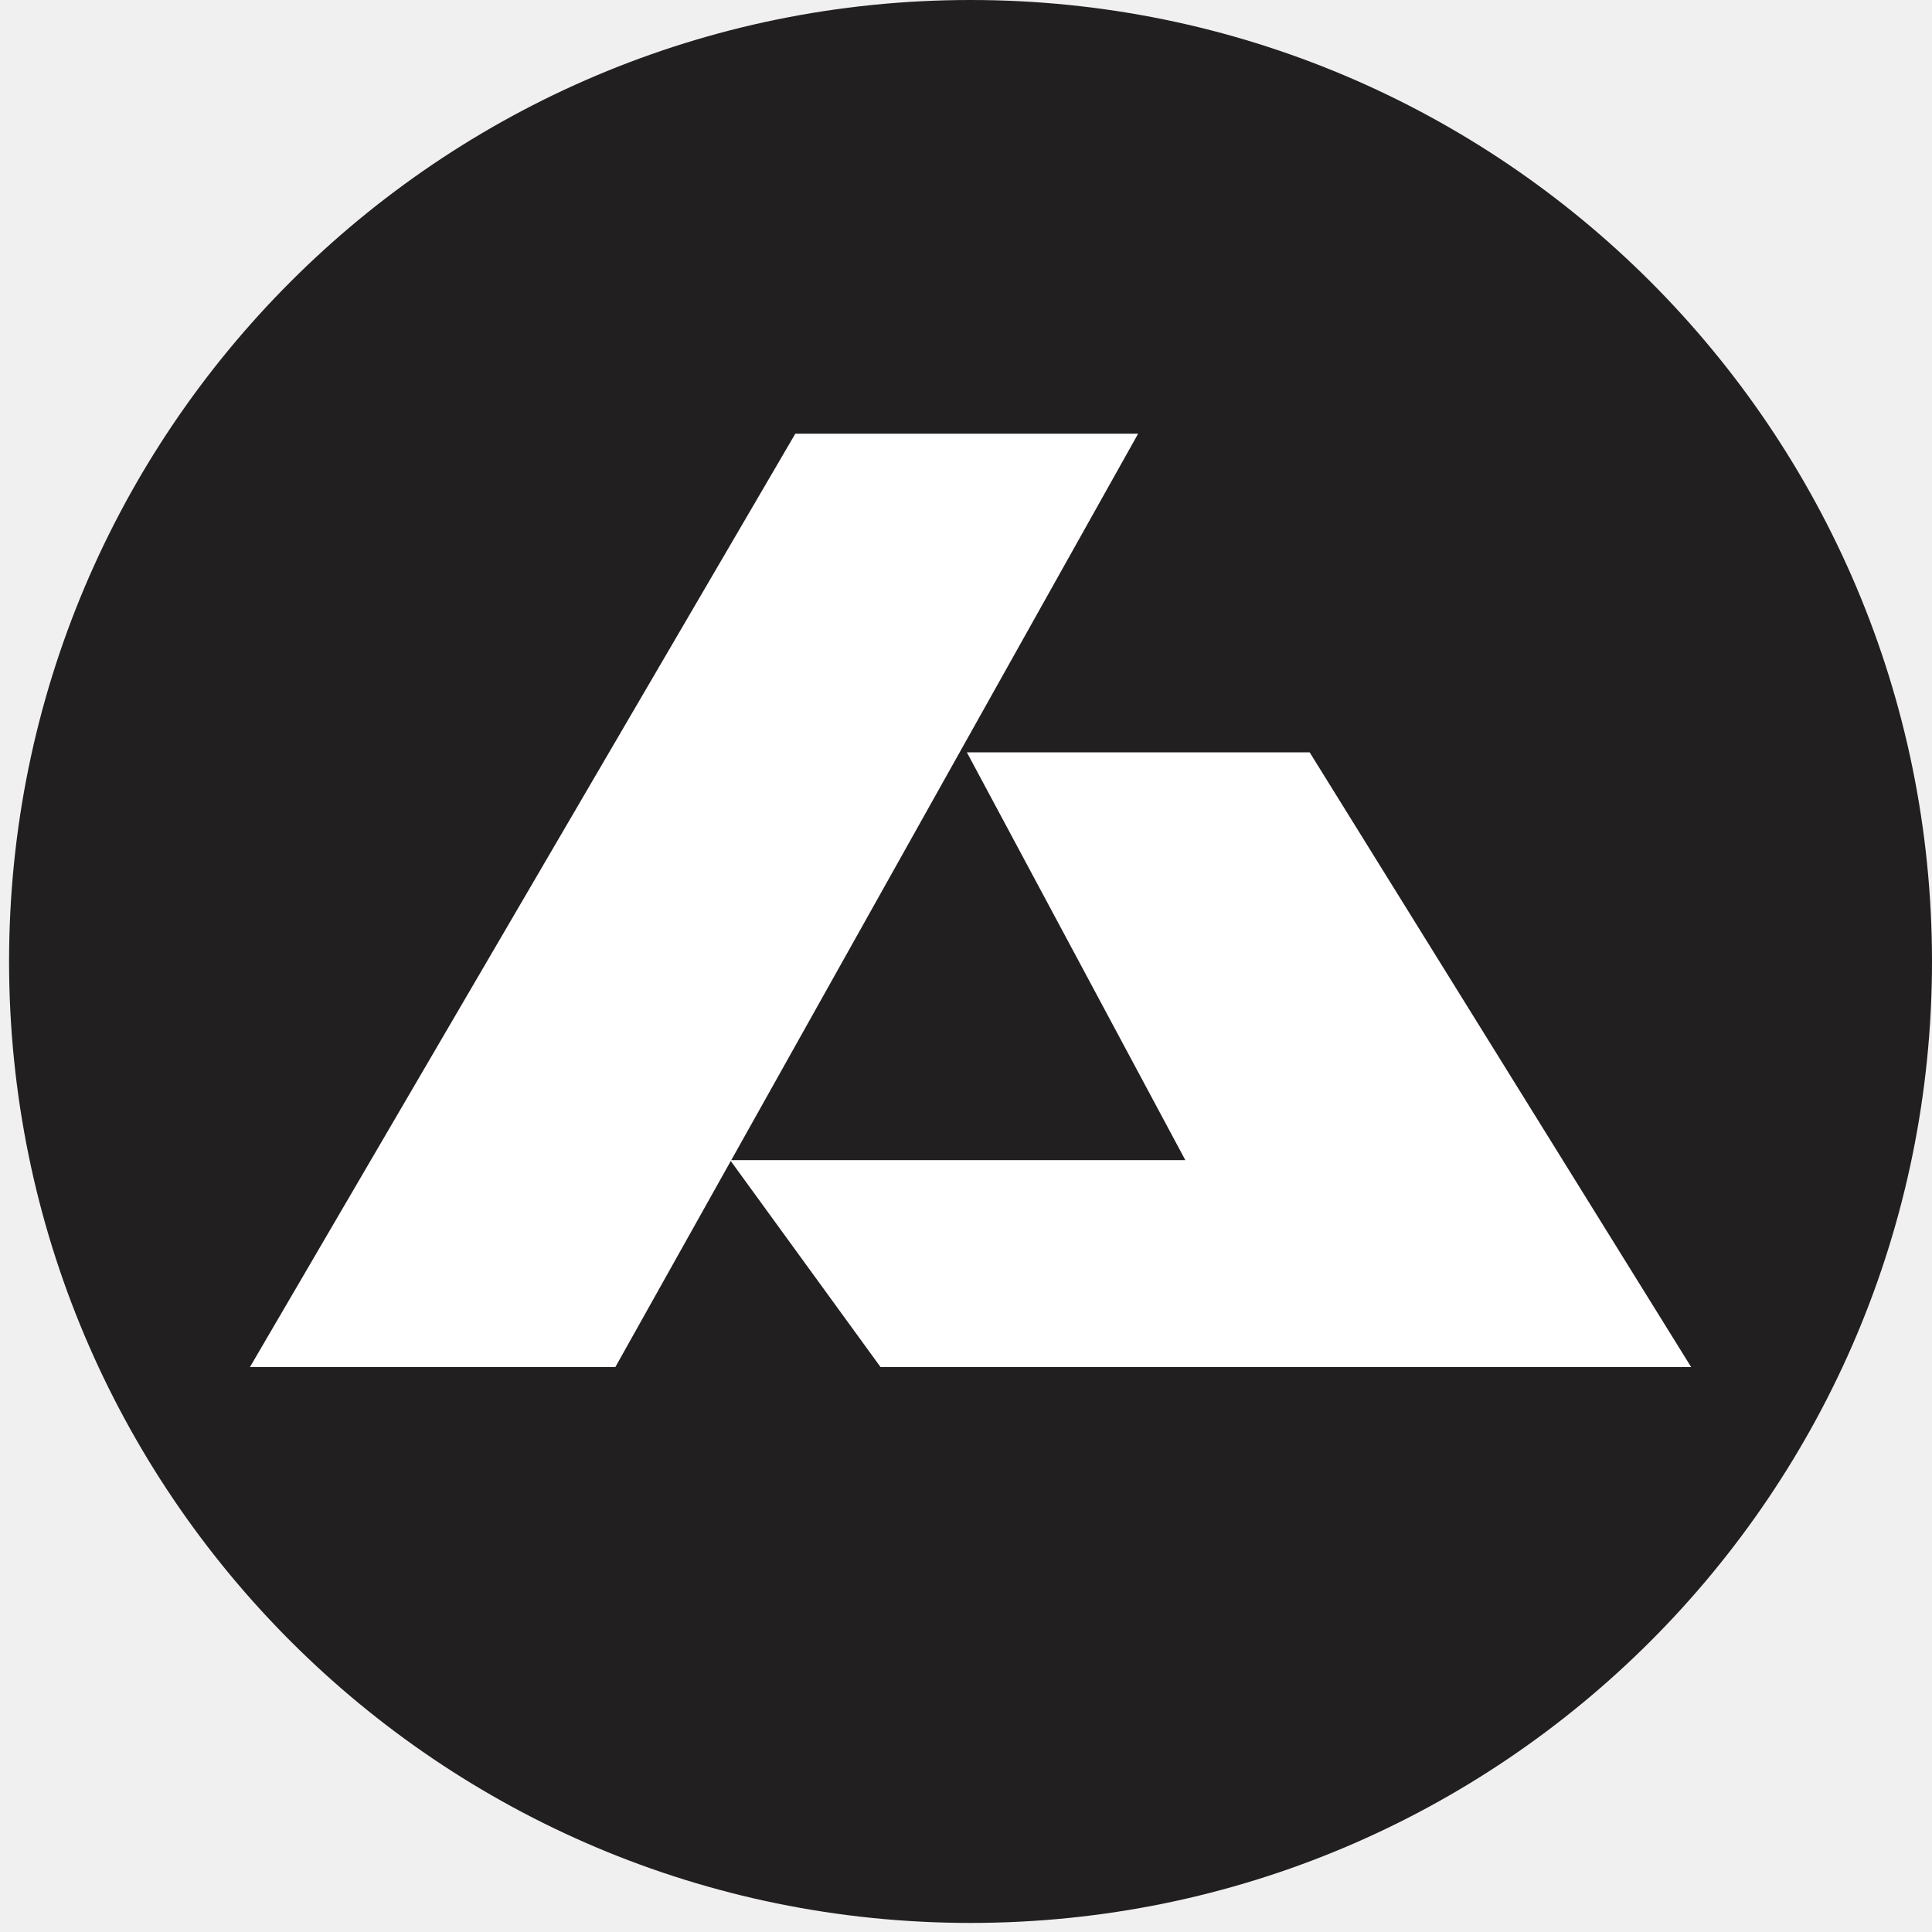
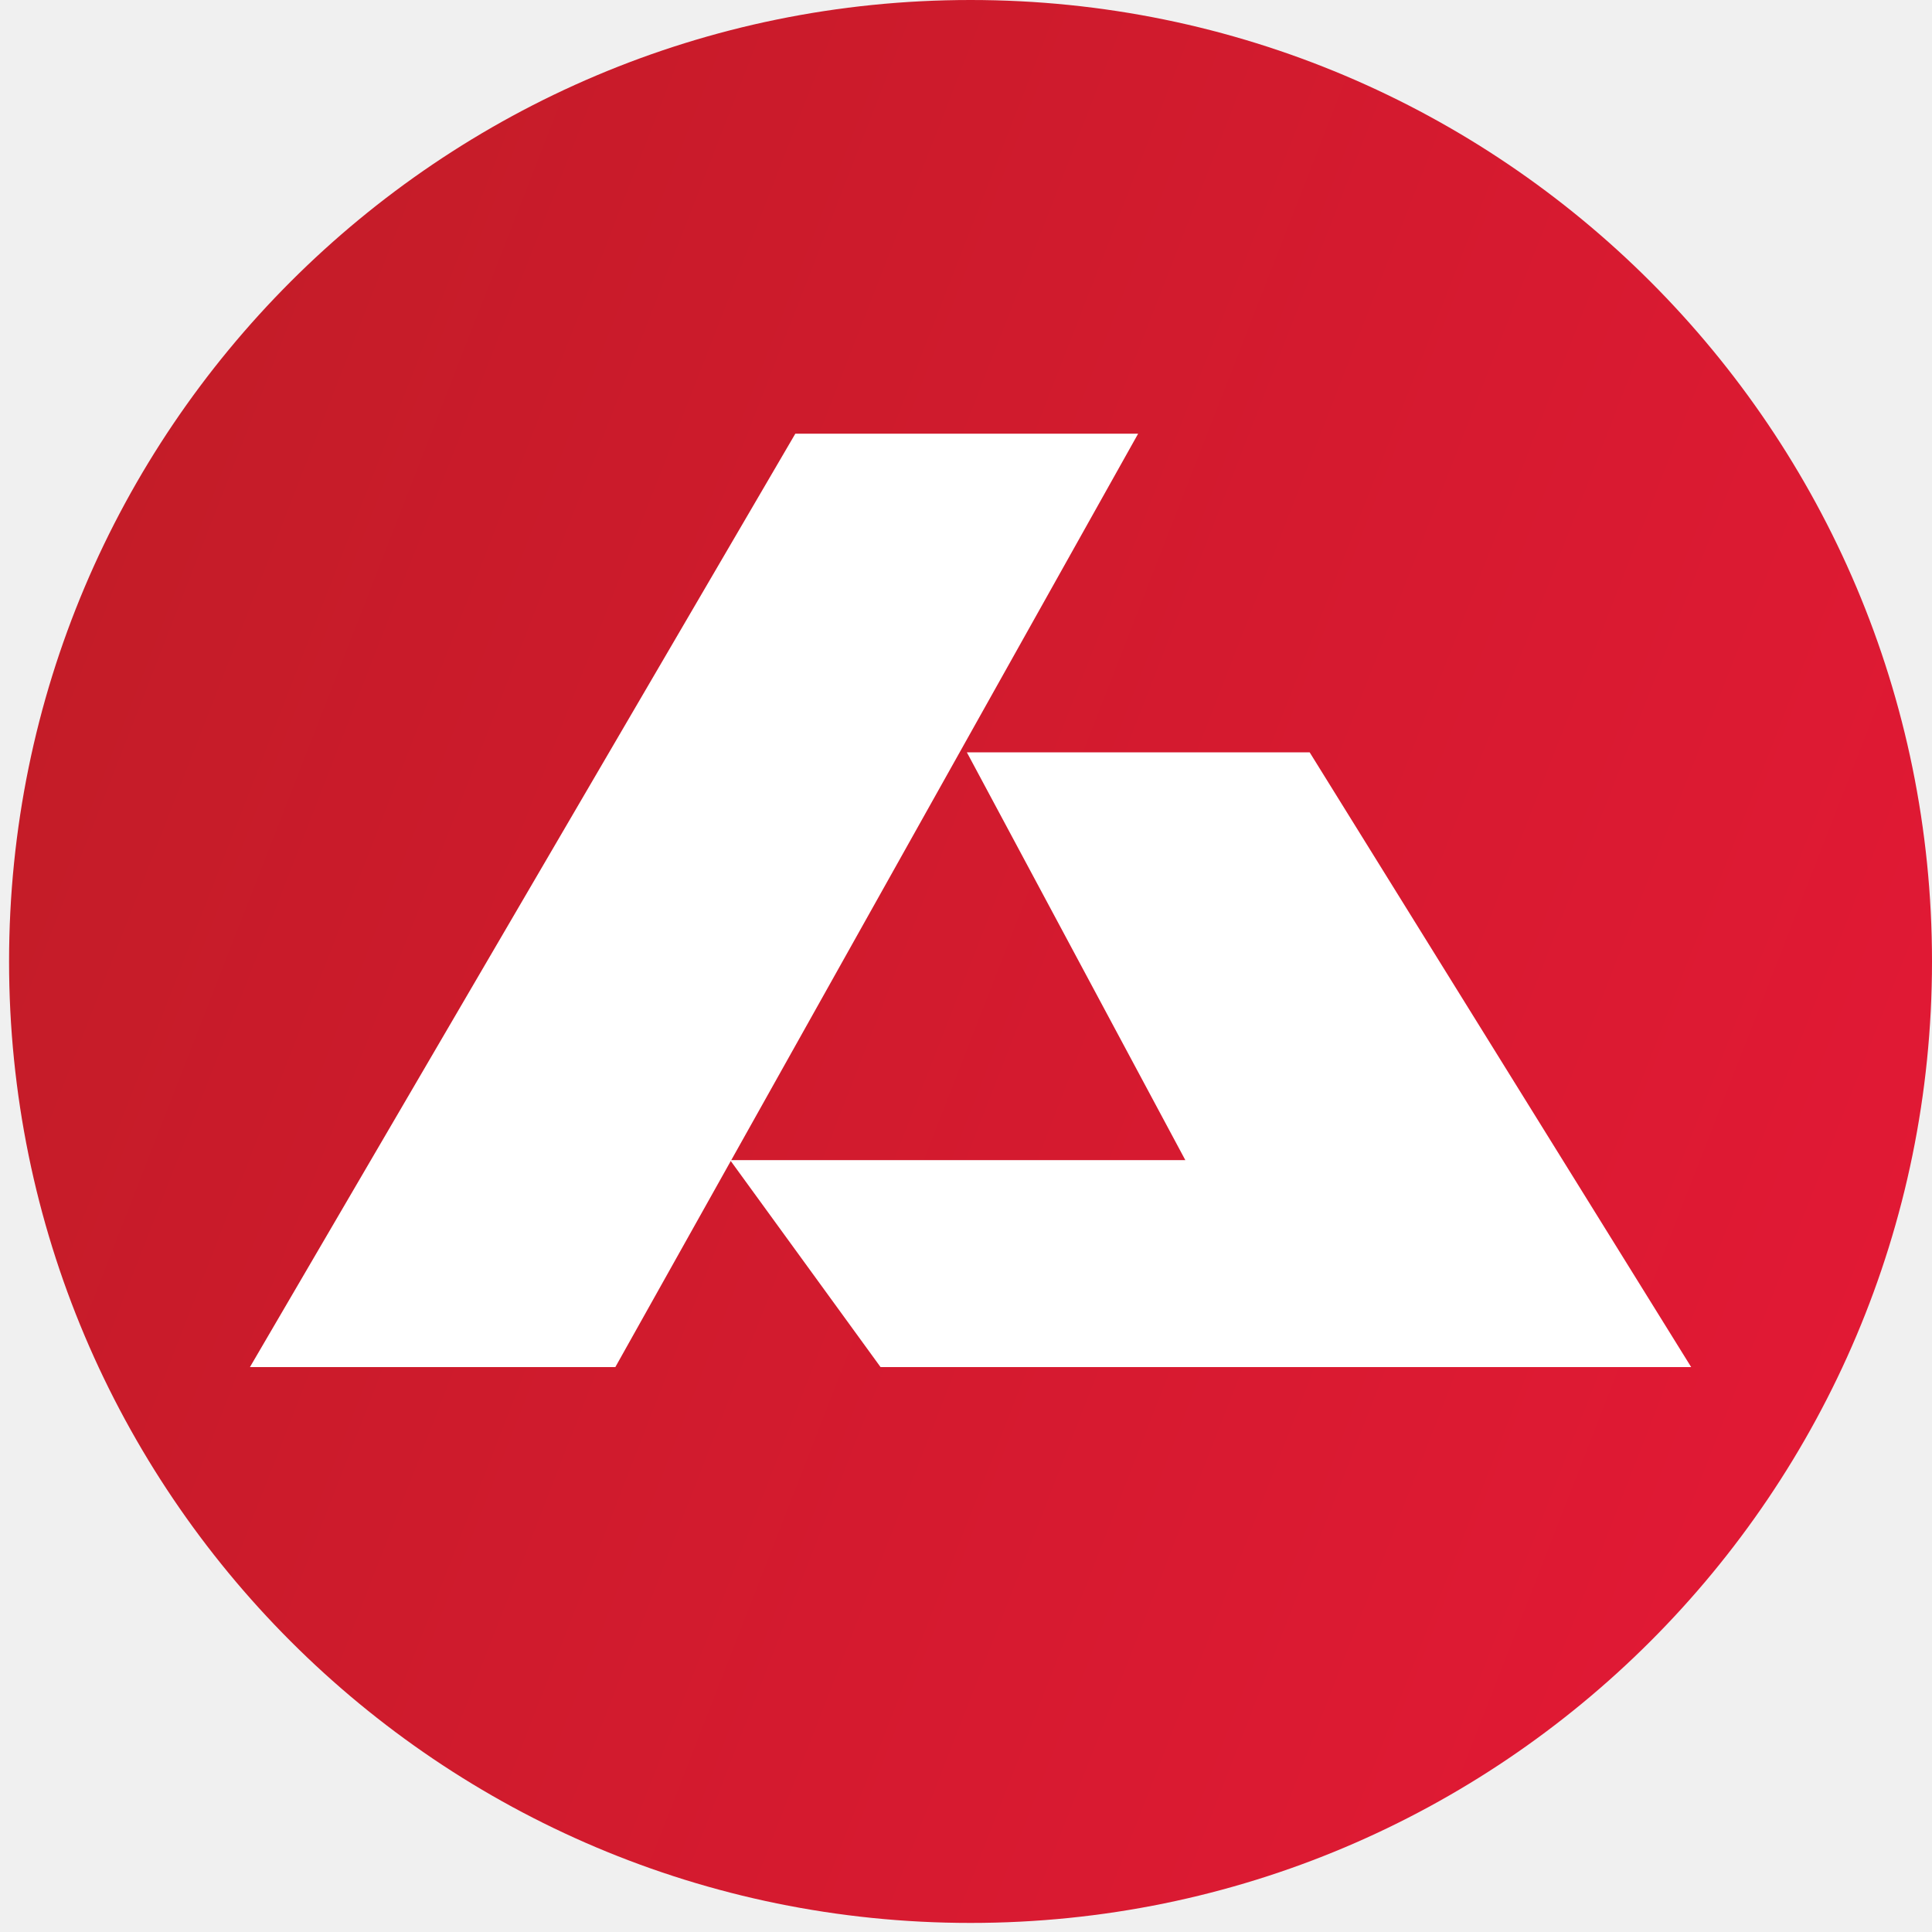
<svg xmlns="http://www.w3.org/2000/svg" width="98" height="98" viewBox="0 0 98 98" fill="none">
-   <path d="M49.23 97.54C76.165 97.54 98 75.705 98 48.77C98 21.835 76.165 0 49.23 0C22.295 0 0.46 21.835 0.46 48.77C0.46 75.705 22.295 97.54 49.23 97.54Z" fill="#221F20" style="fill:#221F20;fill:color(display-p3 0.133 0.122 0.126);fill-opacity:1;" />
+   <path d="M49.23 97.54C76.165 97.54 98 75.705 98 48.77C98 21.835 76.165 0 49.23 0C22.295 0 0.46 21.835 0.46 48.77C0.46 75.705 22.295 97.54 49.23 97.54Z" fill="url(#paint0_linear_375_186)" style="" />
  <path d="M40.343 21.998L12.678 69.345H31.213L57.732 21.998H40.343Z" fill="white" style="fill:white;fill-opacity:1;" />
  <path d="M66.433 38.163H49.044L60.126 58.848H37.036L44.666 69.345H67.249H85.784L66.433 38.163Z" fill="white" style="fill:white;fill-opacity:1;" />
+   <defs>
+     <linearGradient id="paint0_linear_375_186" x1="-75" y1="18" x2="130" y2="98" gradientUnits="userSpaceOnUse">
+       <stop stop-color="#AD1E1E" style="stop-color:#AD1E1E;stop-color:color(display-p3 0.68 0.116 0.116);stop-opacity:1;" />
+       <stop offset="1" stop-color="#EE183A" style="stop-color:#EE183A;stop-color:color(display-p3 0.933 0.094 0.228);stop-opacity:1;" />
+     </linearGradient>
+   </defs>
</svg>
